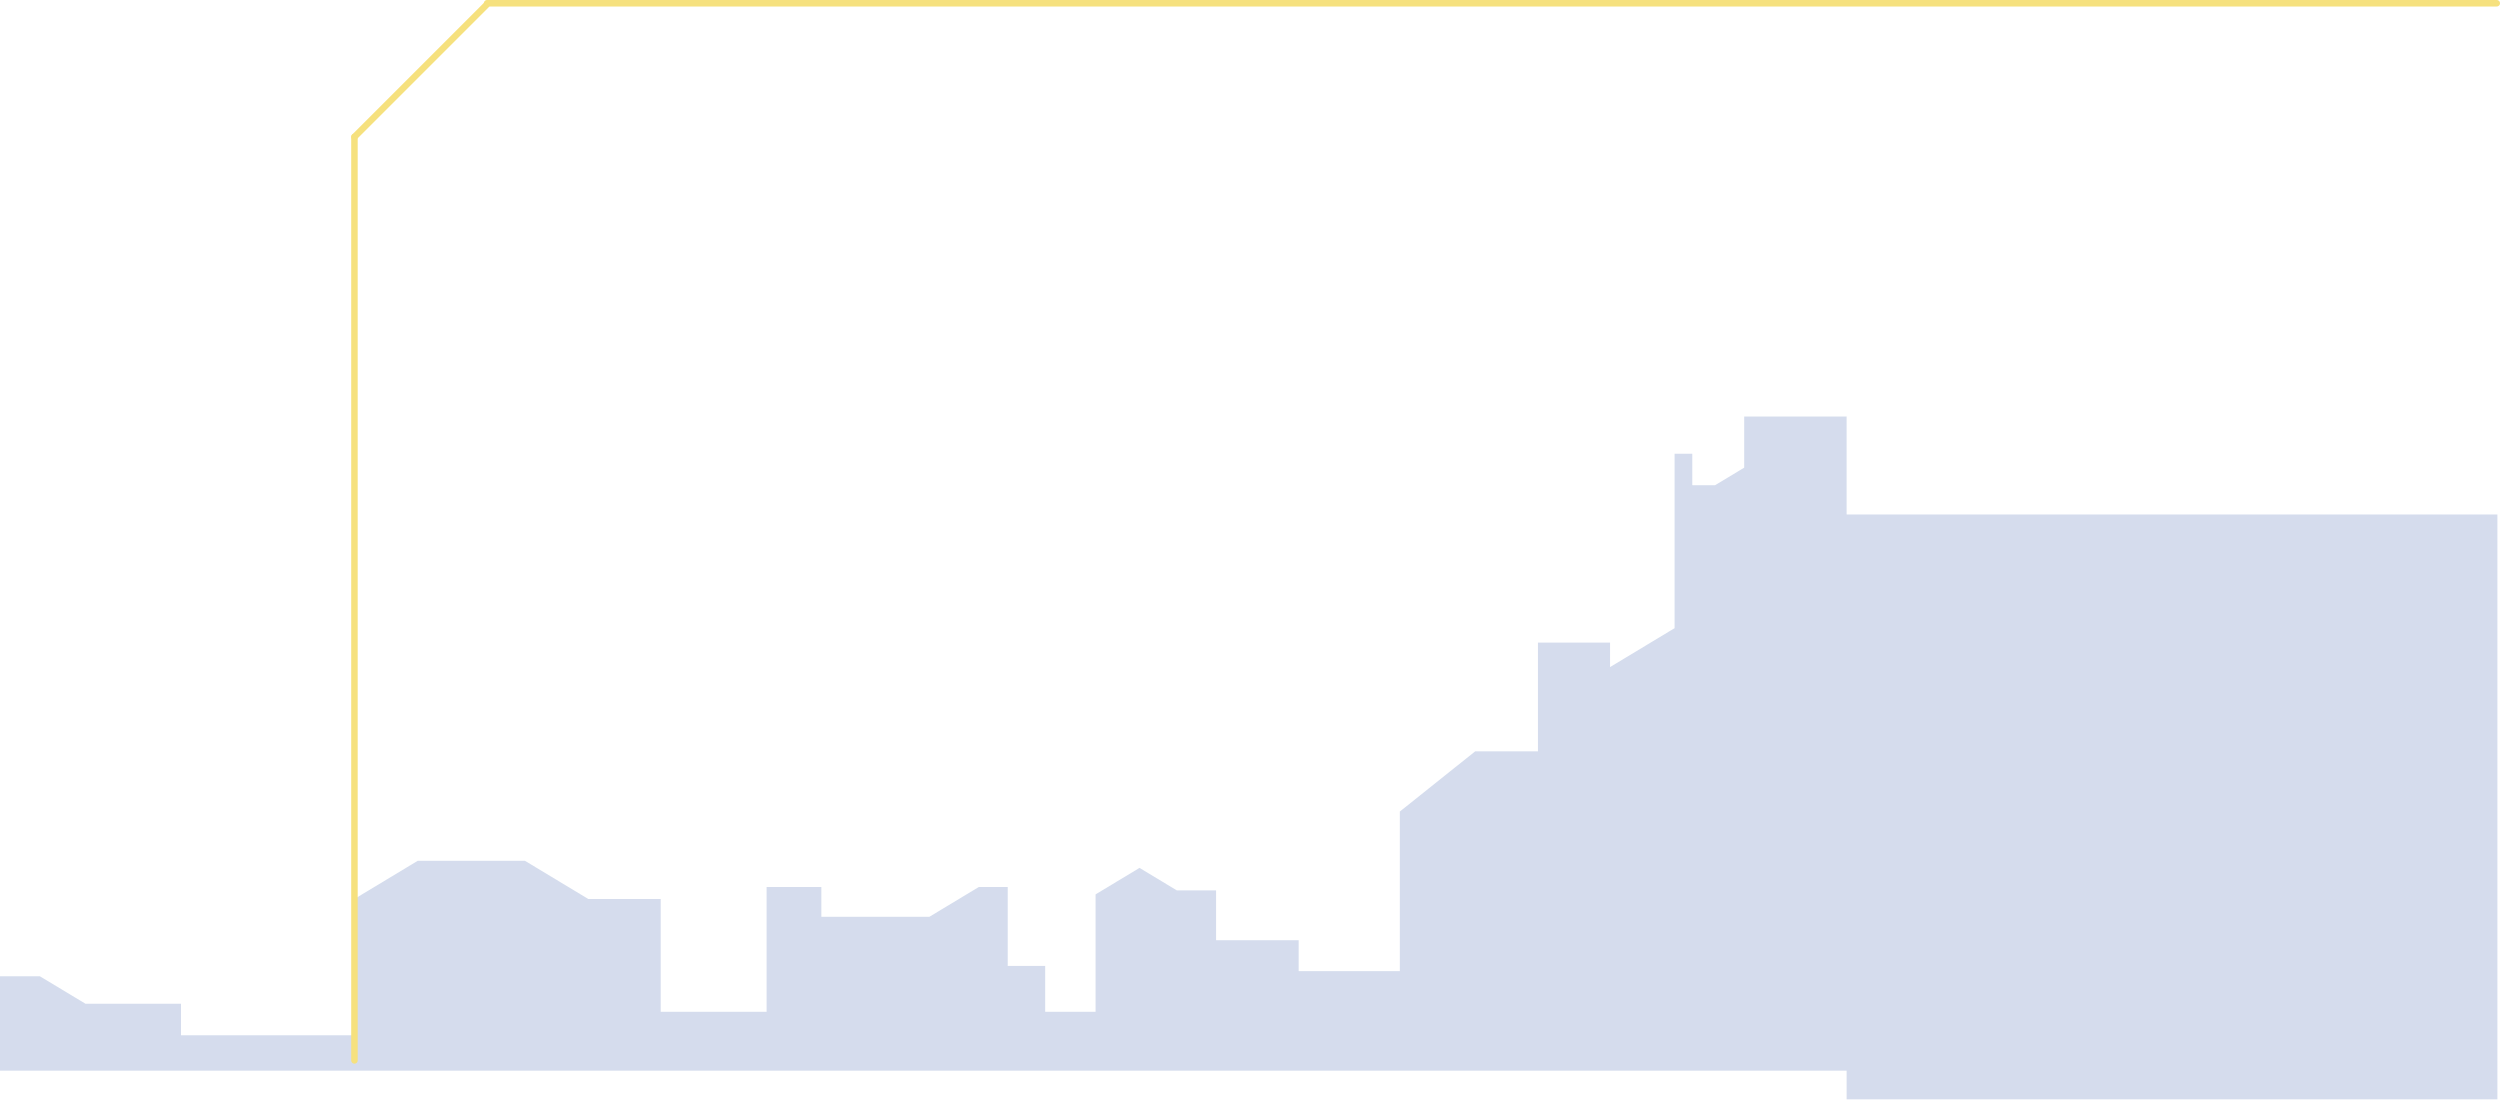
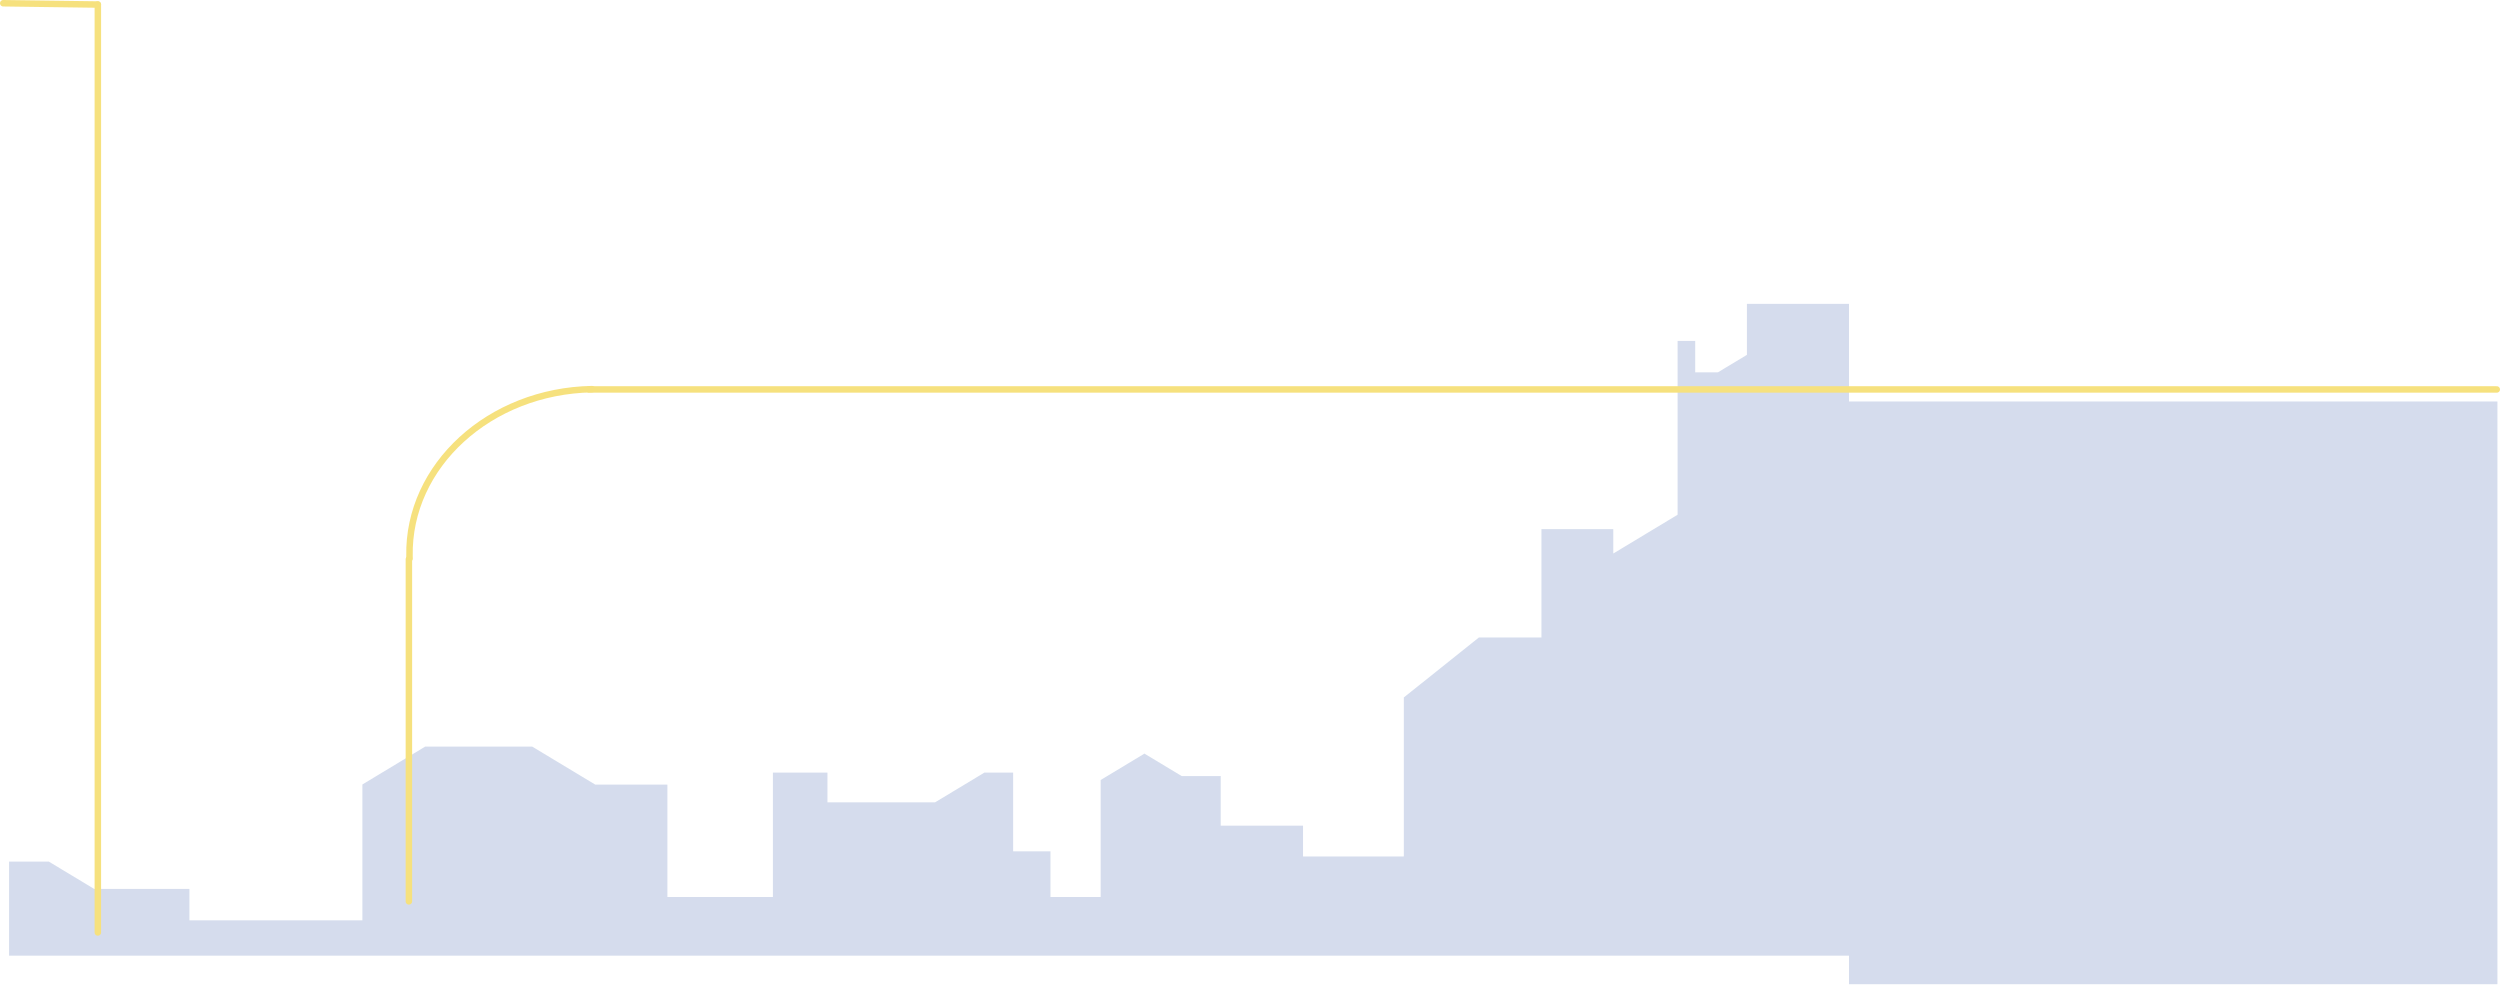
- <svg xmlns="http://www.w3.org/2000/svg" id="Layer_1" data-name="Layer 1" viewBox="0 0 1922 845.163">
+ <svg xmlns="http://www.w3.org/2000/svg" id="Layer_1" data-name="Layer 1" viewBox="0 0 1929 759.413">
  <defs>
    <style>.cls-1{fill:#3359a8;opacity:0.21;}.cls-2{fill:none;stroke:#f6e17e;stroke-linecap:round;stroke-miterlimit:10;stroke-width:5px;}</style>
  </defs>
-   <polygon class="cls-1" points="1546.201 395.536 1419.69 395.536 1419.69 320.214 1340.935 320.214 1340.935 359.541 1318.55 373.036 1301.029 373.036 1301.029 348.833 1287.42 348.833 1287.42 482.935 1237.812 512.842 1237.812 494.026 1182.368 494.026 1182.368 577.604 1134.156 577.604 1076.192 623.906 1076.192 746.587 998.408 746.587 998.408 722.827 934.912 722.827 934.912 684.549 904.773 684.549 876.053 667.235 842.267 687.603 842.267 733.257 842.267 777.897 803.543 777.897 803.543 742.627 774.729 742.627 774.729 681.909 752.53 681.909 714.541 704.811 631.458 704.811 631.458 681.909 589.371 681.909 589.371 777.897 507.962 777.897 507.962 691.149 452.284 691.149 403.613 661.808 321.113 661.808 272.62 691.042 272.62 795.901 139.151 795.901 139.151 771.666 65.685 771.666 30.653 750.546 0 750.546 0 823.144 1419.69 823.144 1419.69 845.163 1920 845.163 1920 395.536 1546.201 395.536" />
+   <polygon class="cls-1" points="1553.201 309.786 1426.69 309.786 1426.69 234.464 1347.935 234.464 1347.935 273.791 1325.55 287.286 1308.029 287.286 1308.029 263.083 1294.42 263.083 1294.42 397.185 1244.812 427.092 1244.812 408.276 1189.368 408.276 1189.368 491.854 1141.156 491.854 1083.192 538.156 1083.192 660.837 1005.408 660.837 1005.408 637.077 941.912 637.077 941.912 598.799 911.773 598.799 883.053 581.485 849.267 601.853 849.267 647.507 849.267 692.147 810.543 692.147 810.543 656.877 781.729 656.877 781.729 596.159 759.53 596.159 721.541 619.061 638.458 619.061 638.458 596.159 596.371 596.159 596.371 692.147 514.962 692.147 514.962 605.399 459.284 605.399 410.613 576.058 328.113 576.058 279.62 605.292 279.62 710.151 146.151 710.151 146.151 685.916 72.685 685.916 37.653 664.796 7 664.796 7 737.394 1426.69 737.394 1426.69 759.413 1927 759.413 1927 309.786 1553.201 309.786" />
  <g id="Line_Two">
-     <line class="cls-2" x1="374.482" y1="2.5" x2="1919.5" y2="2.5" />
-     <line class="cls-2" x1="272.5" y1="105.25" x2="374" y2="3.75" />
-     <line class="cls-2" x1="272.5" y1="105.25" x2="272.5" y2="815.25" />
+     <line class="cls-2" x1="454.5" y1="300.5" x2="1926.5" y2="300.5" />
+     <path class="cls-2" d="M300.5,244.167" transform="translate(7 -345)" />
+     <path class="cls-2" d="M161.5,383.167" transform="translate(7 -345)" />
+     <line class="cls-2" x1="315.5" y1="431.5" x2="315.5" y2="695.5" />
+     <line class="cls-2" x1="75.5" y1="3.5" x2="75.5" y2="719.5" />
+     <line class="cls-2" x1="75.5" y1="3.5" x2="2.5" y2="2.5" />
  </g>
+   <path class="cls-2" d="M565.73,400.883" transform="translate(7 -345)" />
+   <path class="cls-2" d="M309.018,776.002q-.036-.997-.054-1.999c-1.256-69.676,61.805-127.314,140.851-128.739" transform="translate(7 -345)" />
</svg>
